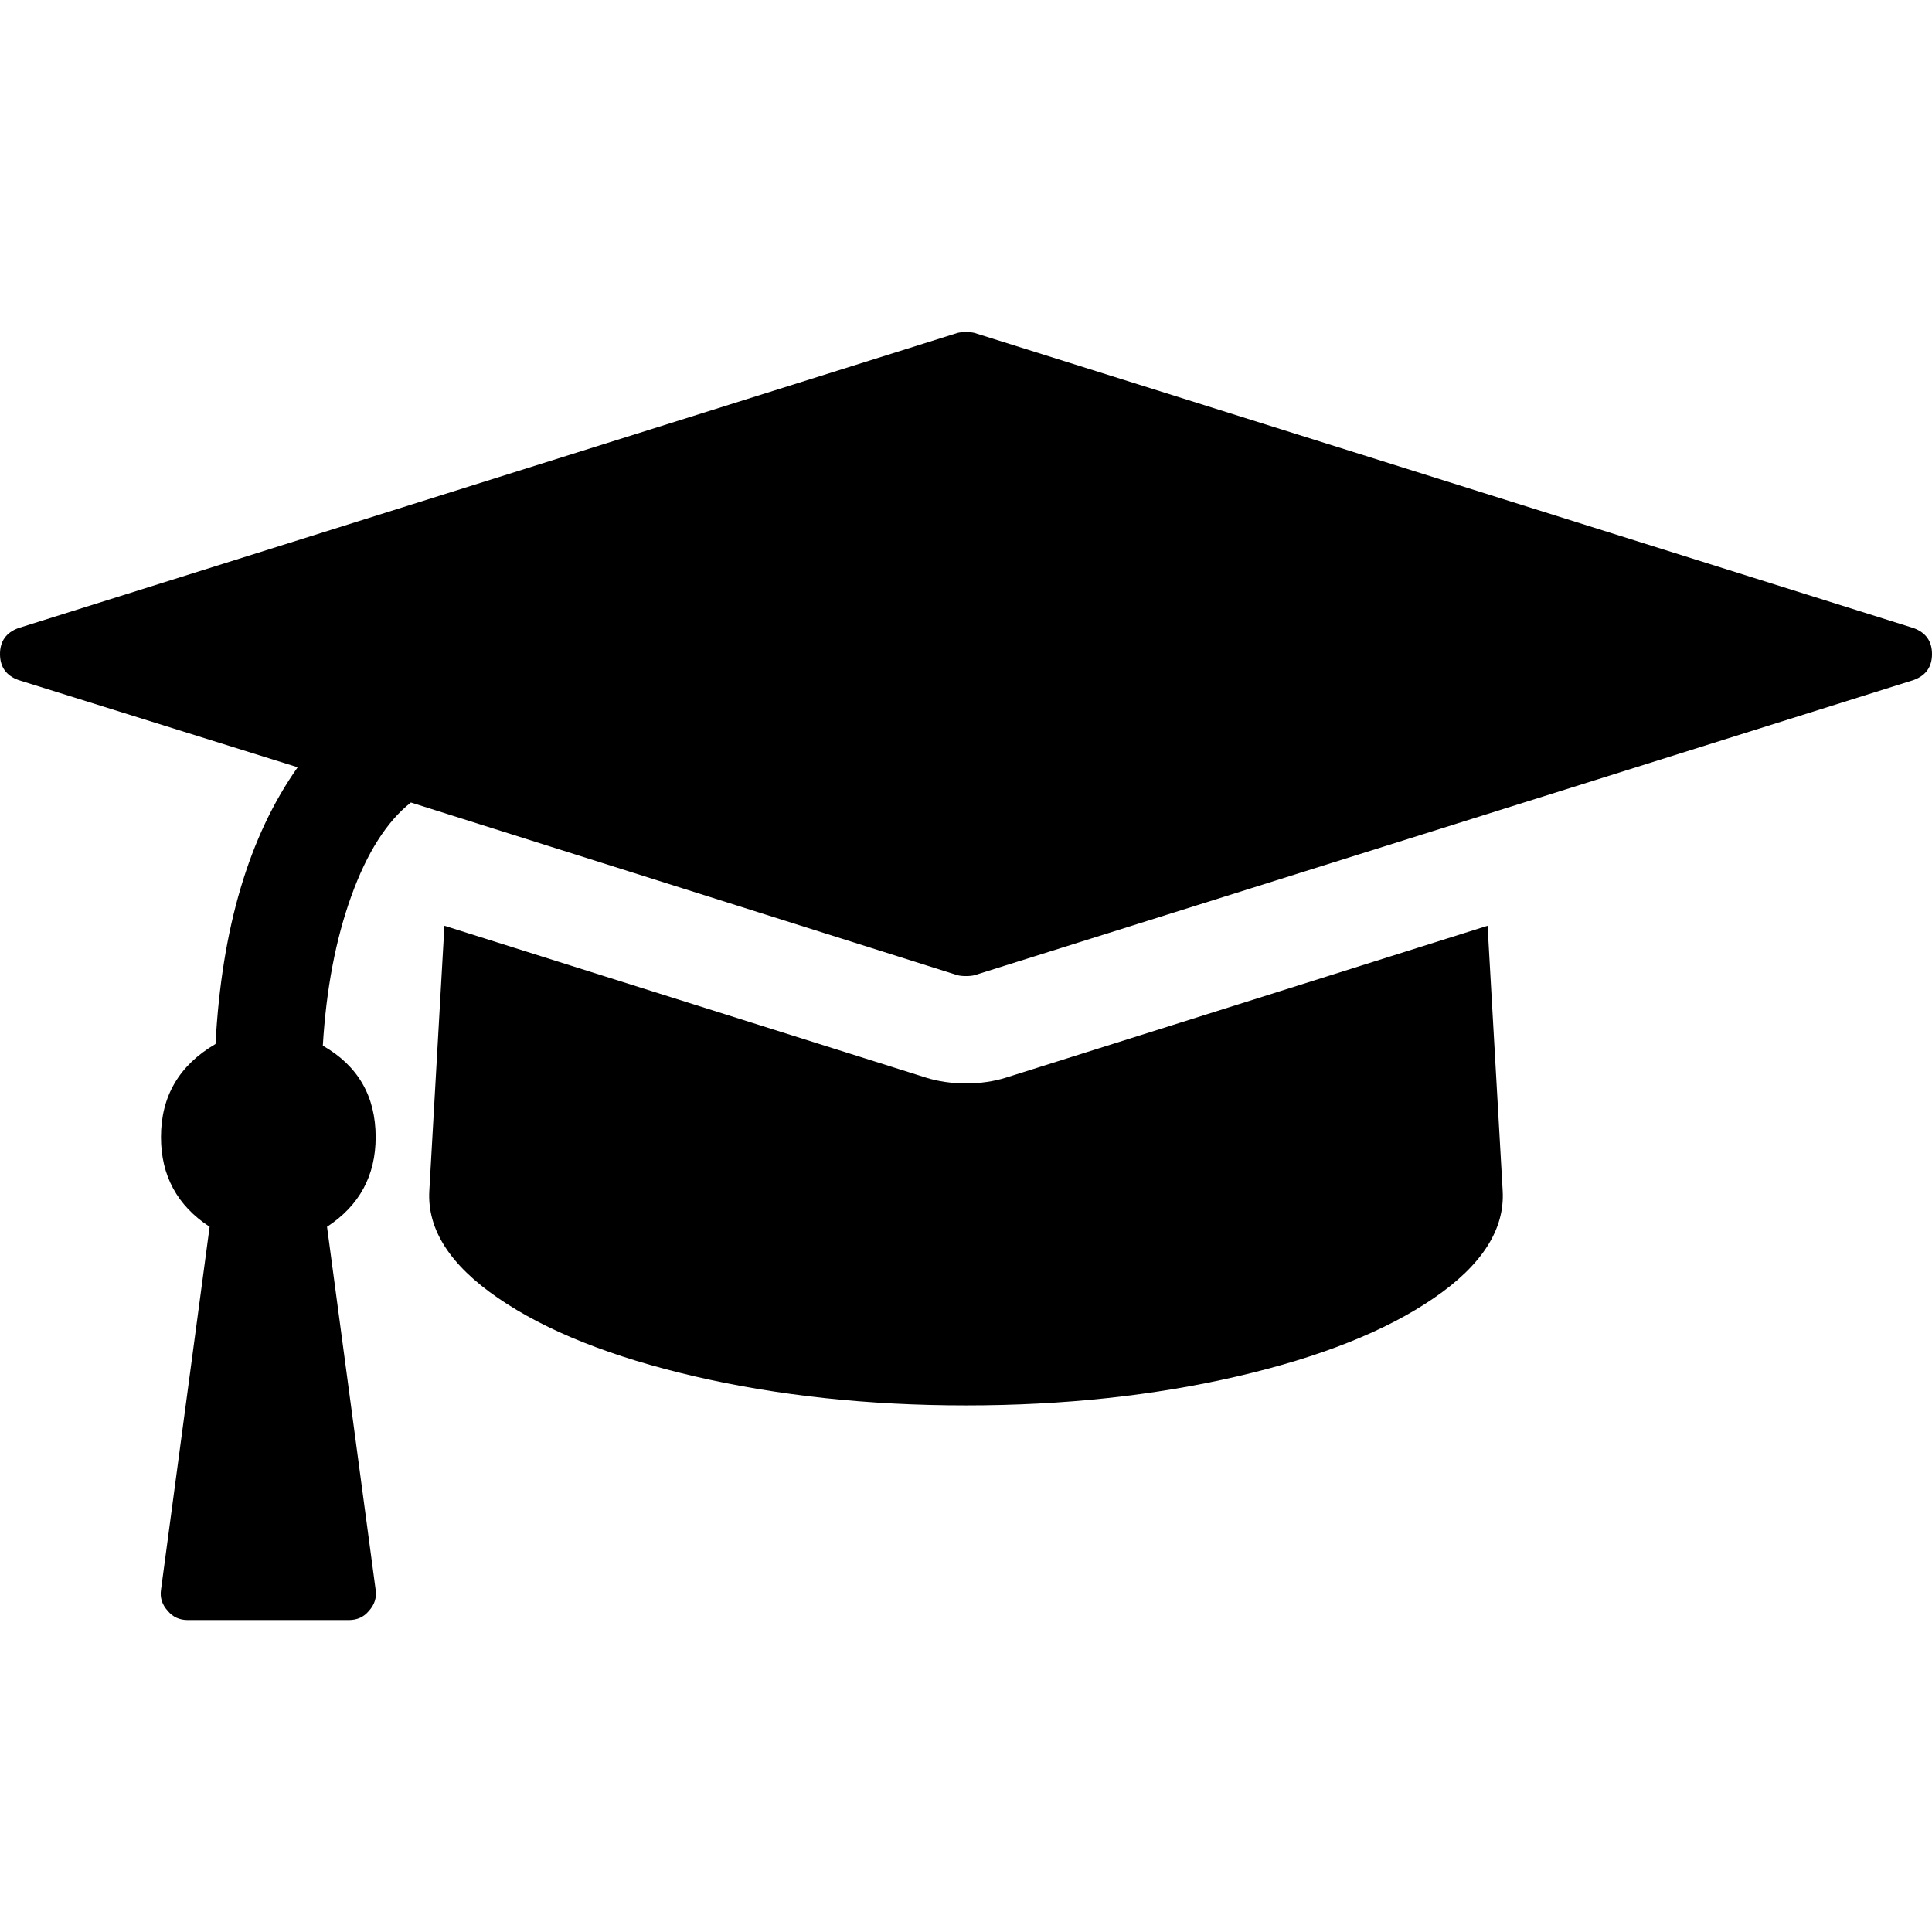
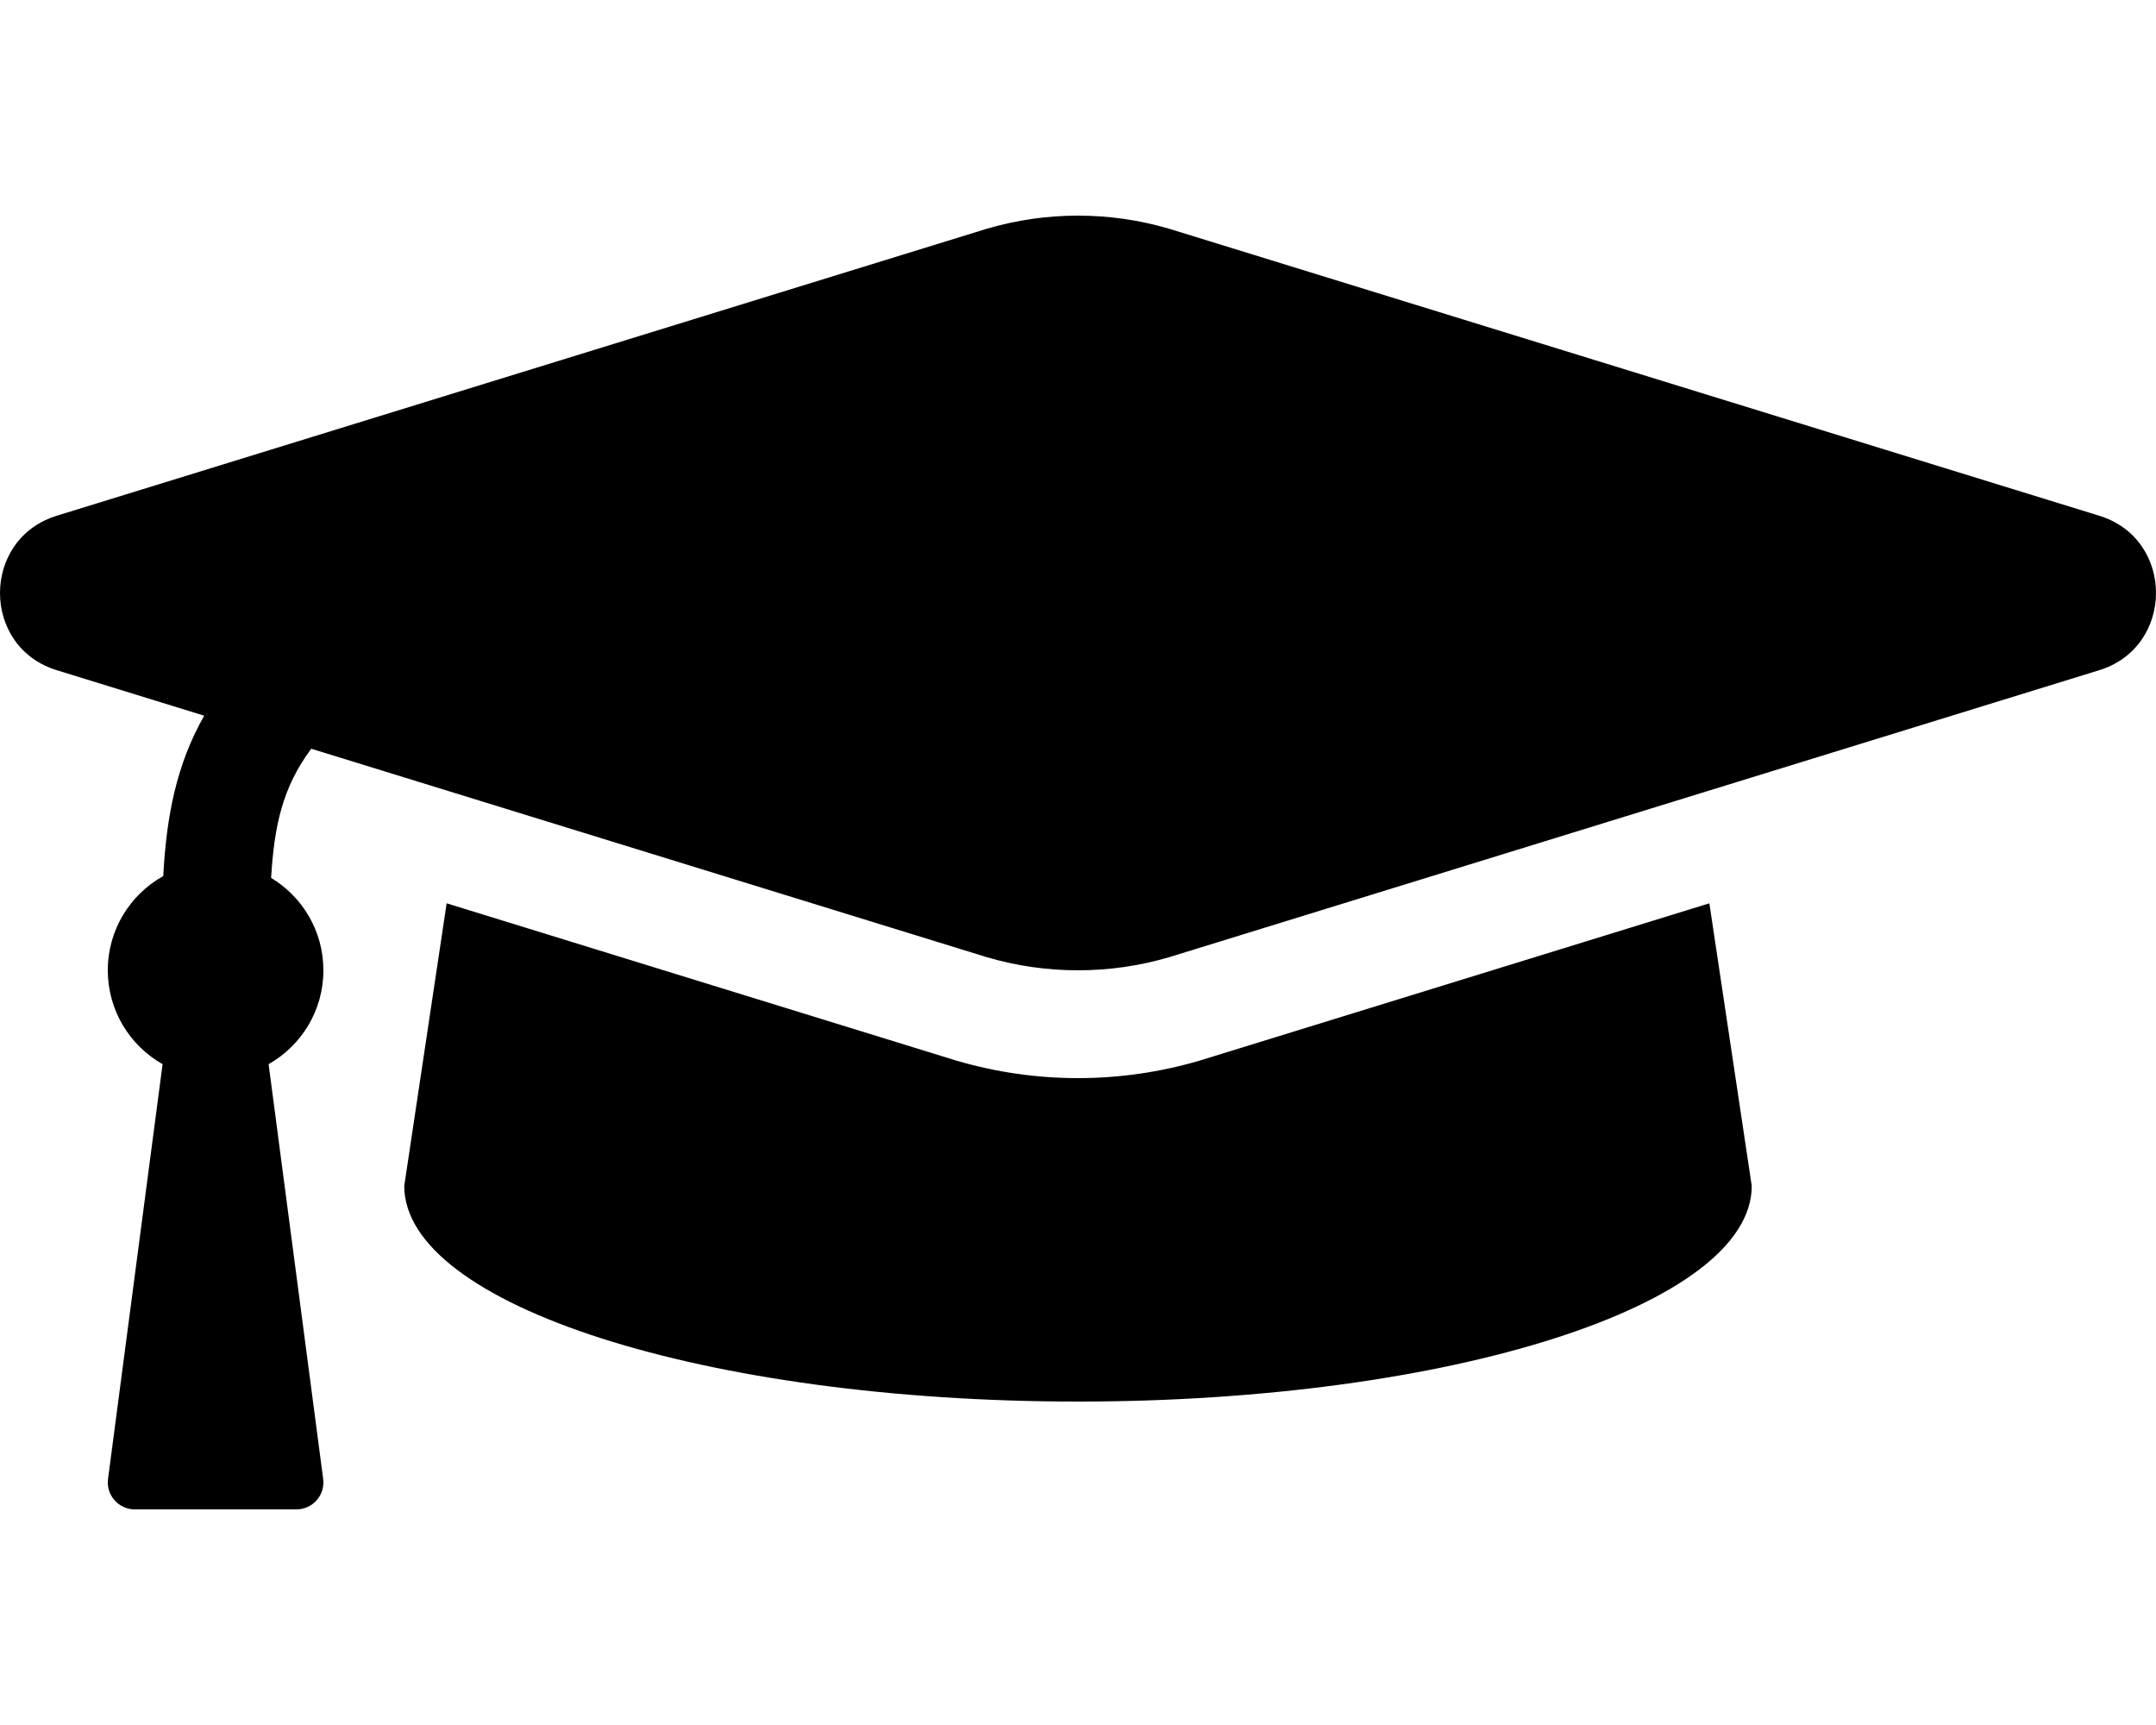
- <svg xmlns="http://www.w3.org/2000/svg" class="icon-education" viewBox="0 0 64 64" version="1.1">
-   <g stroke="none" stroke-width="1" fill="#000000" fill-rule="evenodd">
-     <path d="M49.278,34 L49.778,25.222 C49.852,23.944 49.093,22.759 47.5,21.667 C45.907,20.574 43.731,19.708 40.972,19.069 C38.213,18.431 35.222,18.111 32,18.111 C28.778,18.111 25.787,18.431 23.028,19.069 C20.269,19.708 18.093,20.574 16.5,21.667 C14.907,22.759 14.148,23.944 14.222,25.222 L14.722,34 L30.667,28.972 C31.074,28.843 31.519,28.778 32,28.778 C32.481,28.778 32.926,28.843 33.333,28.972 L49.278,34 Z M64,43 C64,42.574 63.796,42.287 63.389,42.139 L32.278,32.361 C32.204,32.343 32.111,32.333 32,32.333 C31.889,32.333 31.796,32.343 31.722,32.361 L13.611,38.083 C12.815,37.454 12.157,36.421 11.639,34.986 C11.12,33.551 10.806,31.898 10.694,30.028 C11.861,29.361 12.444,28.352 12.444,27 C12.444,25.722 11.907,24.731 10.833,24.028 L12.444,12 C12.481,11.741 12.407,11.509 12.222,11.306 C12.056,11.102 11.833,11 11.556,11 L6.222,11 C5.944,11 5.722,11.102 5.556,11.306 C5.37,11.509 5.296,11.741 5.333,12 L6.944,24.028 C5.87,24.731 5.333,25.722 5.333,27 C5.333,28.352 5.935,29.38 7.139,30.083 C7.343,33.917 8.25,36.972 9.861,39.25 L0.611,42.139 C0.204,42.287 0,42.574 0,43 C0,43.426 0.204,43.713 0.611,43.861 L31.722,53.639 C31.796,53.657 31.889,53.667 32,53.667 C32.111,53.667 32.204,53.657 32.278,53.639 L63.389,43.861 C63.796,43.713 64,43.426 64,43 L64,43 Z" transform="translate(32, 32.33333) scale(1, -1) translate(-32, -32.33333)" />
-   </g>
+ <svg xmlns="http://www.w3.org/2000/svg" viewBox="0 0 640 512">
+   <path d="M622.884 199.005l-275.817 85.1a96 96 0 0 1-54.134 0L92.398 222.232c-8.564 11.438-11.018 23.05-11.918 38.335C89.778 266.165 96 276.355 96 288c0 11.952-6.557 22.366-16.265 27.861l16.197 123.096c.63 4.786-3.1 9.043-7.932 9.043H40c-4.828 0-8.562-4.253-7.932-9.044L48.265 315.86C38.557 310.366 32 299.952 32 288c0-12.034 6.646-22.511 16.465-27.976.947-17.951 3.974-33.231 12.152-47.597l-43.502-13.422c-22.876-6.801-22.766-39.241 0-46.01l275.817-85.1a96 96 0 0 1 54.134 0l275.817 85.1c22.877 6.801 22.767 39.241.001 46.01zM356.503 314.682l-.207.064-.207.061a127.998 127.998 0 0 1-72.177 0l-.207-.061-.207-.064-150.914-46.57L120 352c0 35.346 89.543 64 200 64s200-28.654 200-64l-12.583-83.888-150.914 46.57z" />
</svg>
